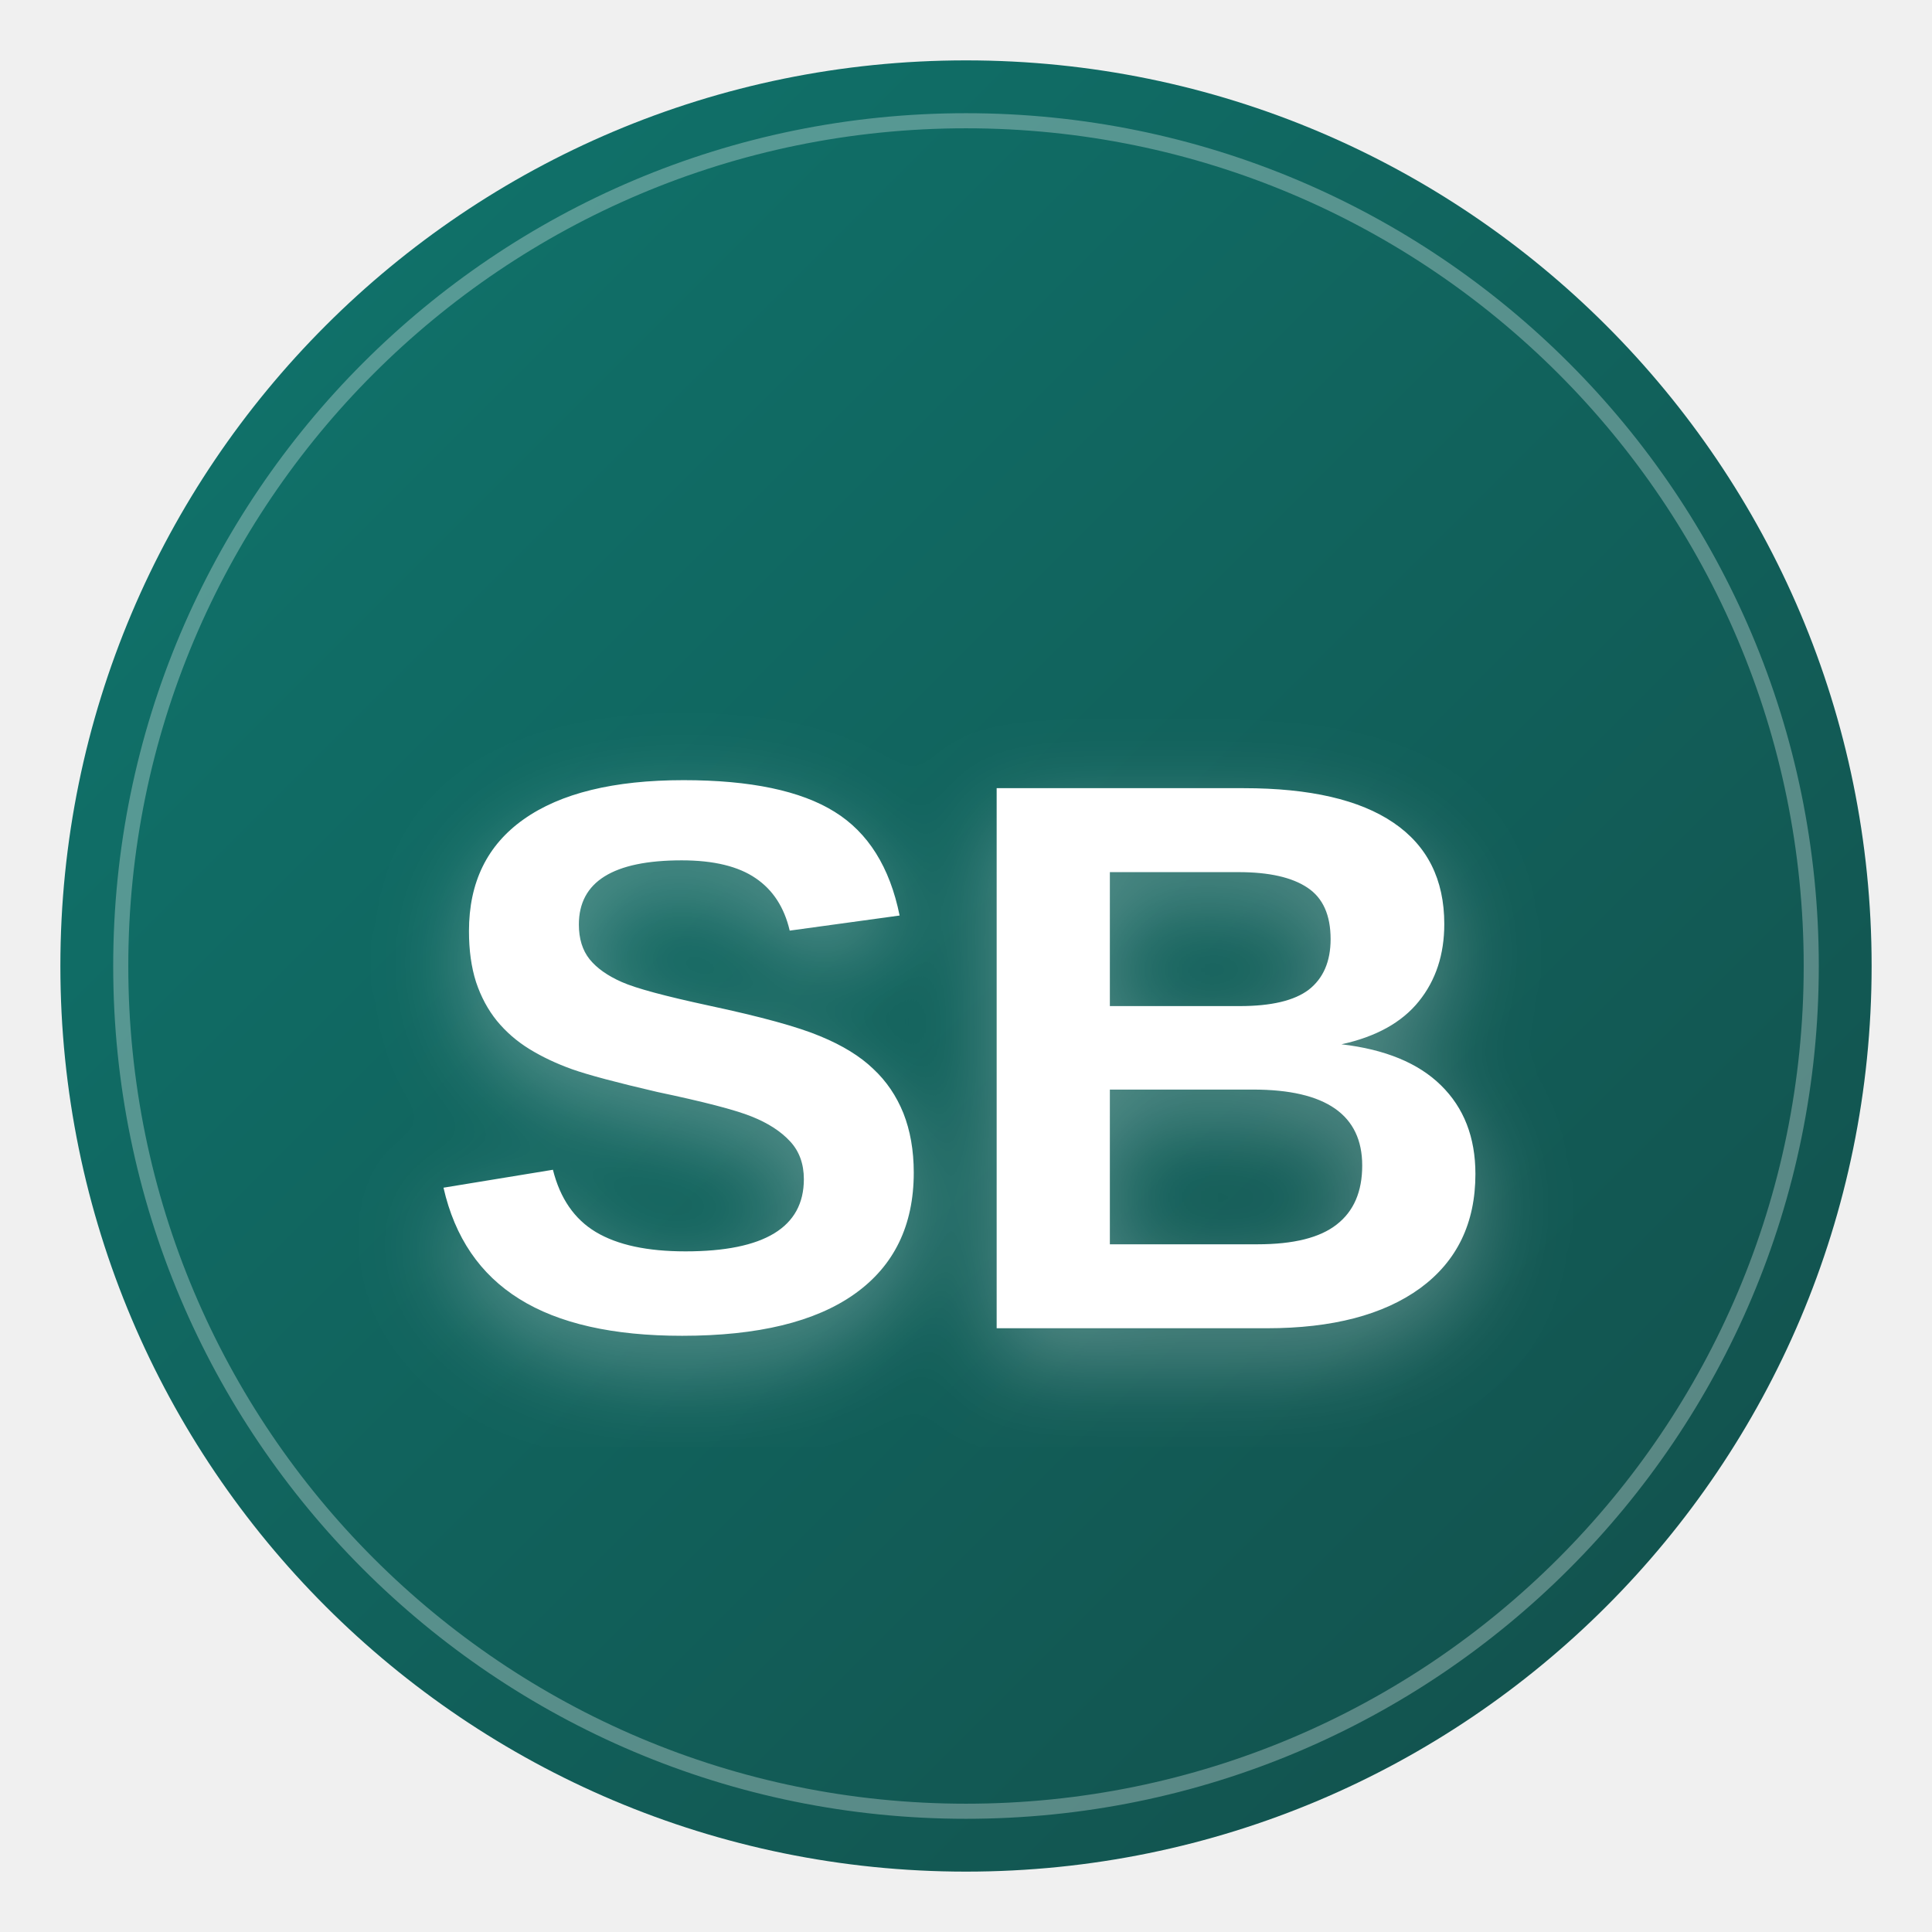
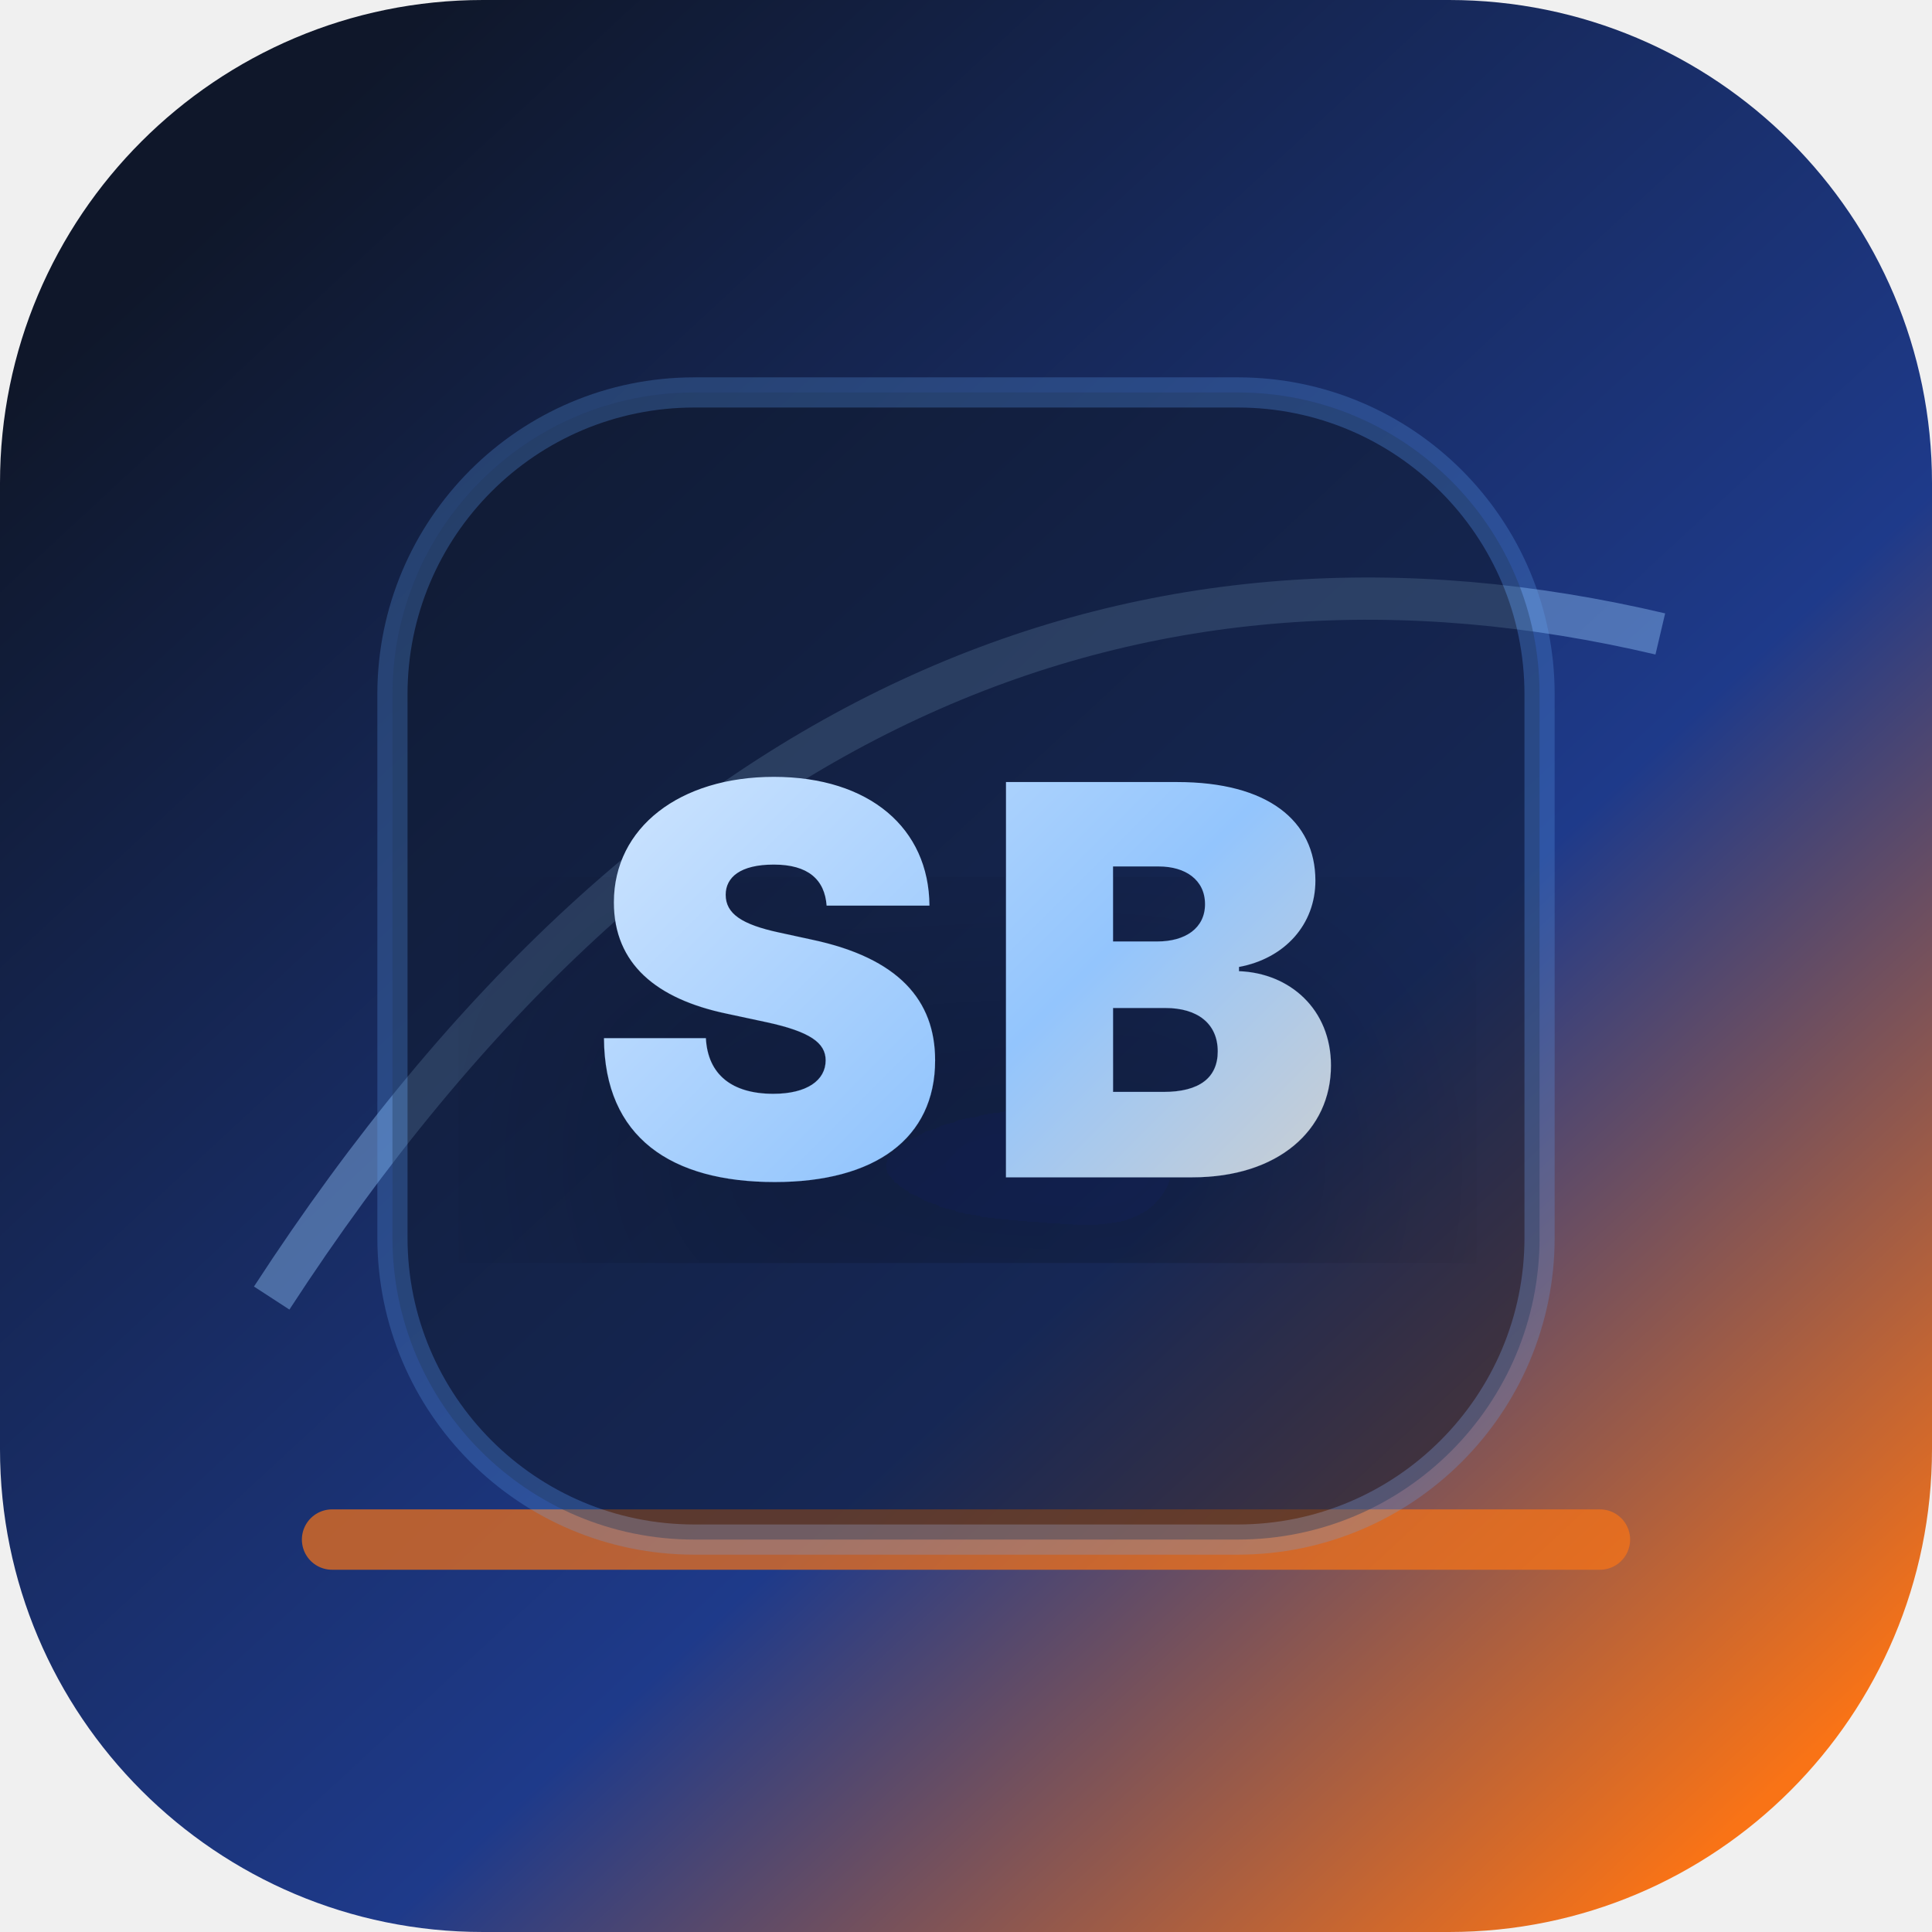
- <svg xmlns="http://www.w3.org/2000/svg" viewBox="0 0 64 64">
+ <svg xmlns="http://www.w3.org/2000/svg" viewBox="0 0 64 64" role="img" aria-label="Satyam Bhanot">
  <defs>
-     <linearGradient id="orb-bg" x1="0%" y1="0%" x2="100%" y2="100%">
-       <stop offset="0%" stop-color="#0F766E" />
-       <stop offset="100%" stop-color="#134E4A" />
+     <linearGradient id="bg" x1="8" y1="6" x2="58" y2="60" gradientUnits="userSpaceOnUse">
+       <stop stop-color="#0f172a" />
+       <stop offset=".62" stop-color="#1e3a8a" />
+       <stop offset="1" stop-color="#f97316" />
    </linearGradient>
-     <filter id="soft-shadow" x="-20%" y="-20%" width="140%" height="140%">
-       <feGaussianBlur stdDeviation="1.5" result="blur" />
-       <feOffset dx="0" dy="1" />
-       <feComponentTransfer>
-         <feFuncA type="linear" slope="0.3" />
-       </feComponentTransfer>
-       <feMerge>
-         <feMergeNode />
-         <feMergeNode in="SourceGraphic" />
-       </feMerge>
+     <linearGradient id="mark" x1="16" y1="17" x2="48" y2="49" gradientUnits="userSpaceOnUse">
+       <stop stop-color="#eff6ff" />
+       <stop offset=".55" stop-color="#93c5fd" />
+       <stop offset="1" stop-color="#fed7aa" />
+     </linearGradient>
+     <filter id="shadow" x="-20%" y="-20%" width="140%" height="140%">
+       <feDropShadow dx="0" dy="6" stdDeviation="5" flood-color="#020617" flood-opacity=".35" />
    </filter>
  </defs>
-   <circle cx="32" cy="32" r="30" fill="url(#orb-bg)" />
-   <circle cx="32" cy="32" r="28" fill="none" stroke="white" stroke-width="0.5" opacity="0.3" />
-   <text x="32" y="44" text-anchor="middle" font-family="Arial, sans-serif" font-weight="800" font-size="26" fill="white" filter="url(#soft-shadow)">SB</text>
+   <rect width="64" height="64" rx="16" fill="url(#bg)" />
+   <path d="M9 43c13-20 29-26 46-22" fill="none" stroke="#93c5fd" stroke-width="1.4" opacity=".42" />
+   <path d="M11 51h42" stroke="#f97316" stroke-width="2" stroke-linecap="round" opacity=".7" />
+   <rect x="13" y="13" width="38" height="38" rx="10" fill="#0f172a" opacity=".55" stroke="#60a5fa" stroke-opacity=".45" />
+   <text x="32" y="39" text-anchor="middle" font-family="Inter, Instrument Sans, Arial, sans-serif" font-weight="900" font-size="18" letter-spacing="1" fill="url(#mark)" filter="url(#shadow)">SB</text>
</svg>
